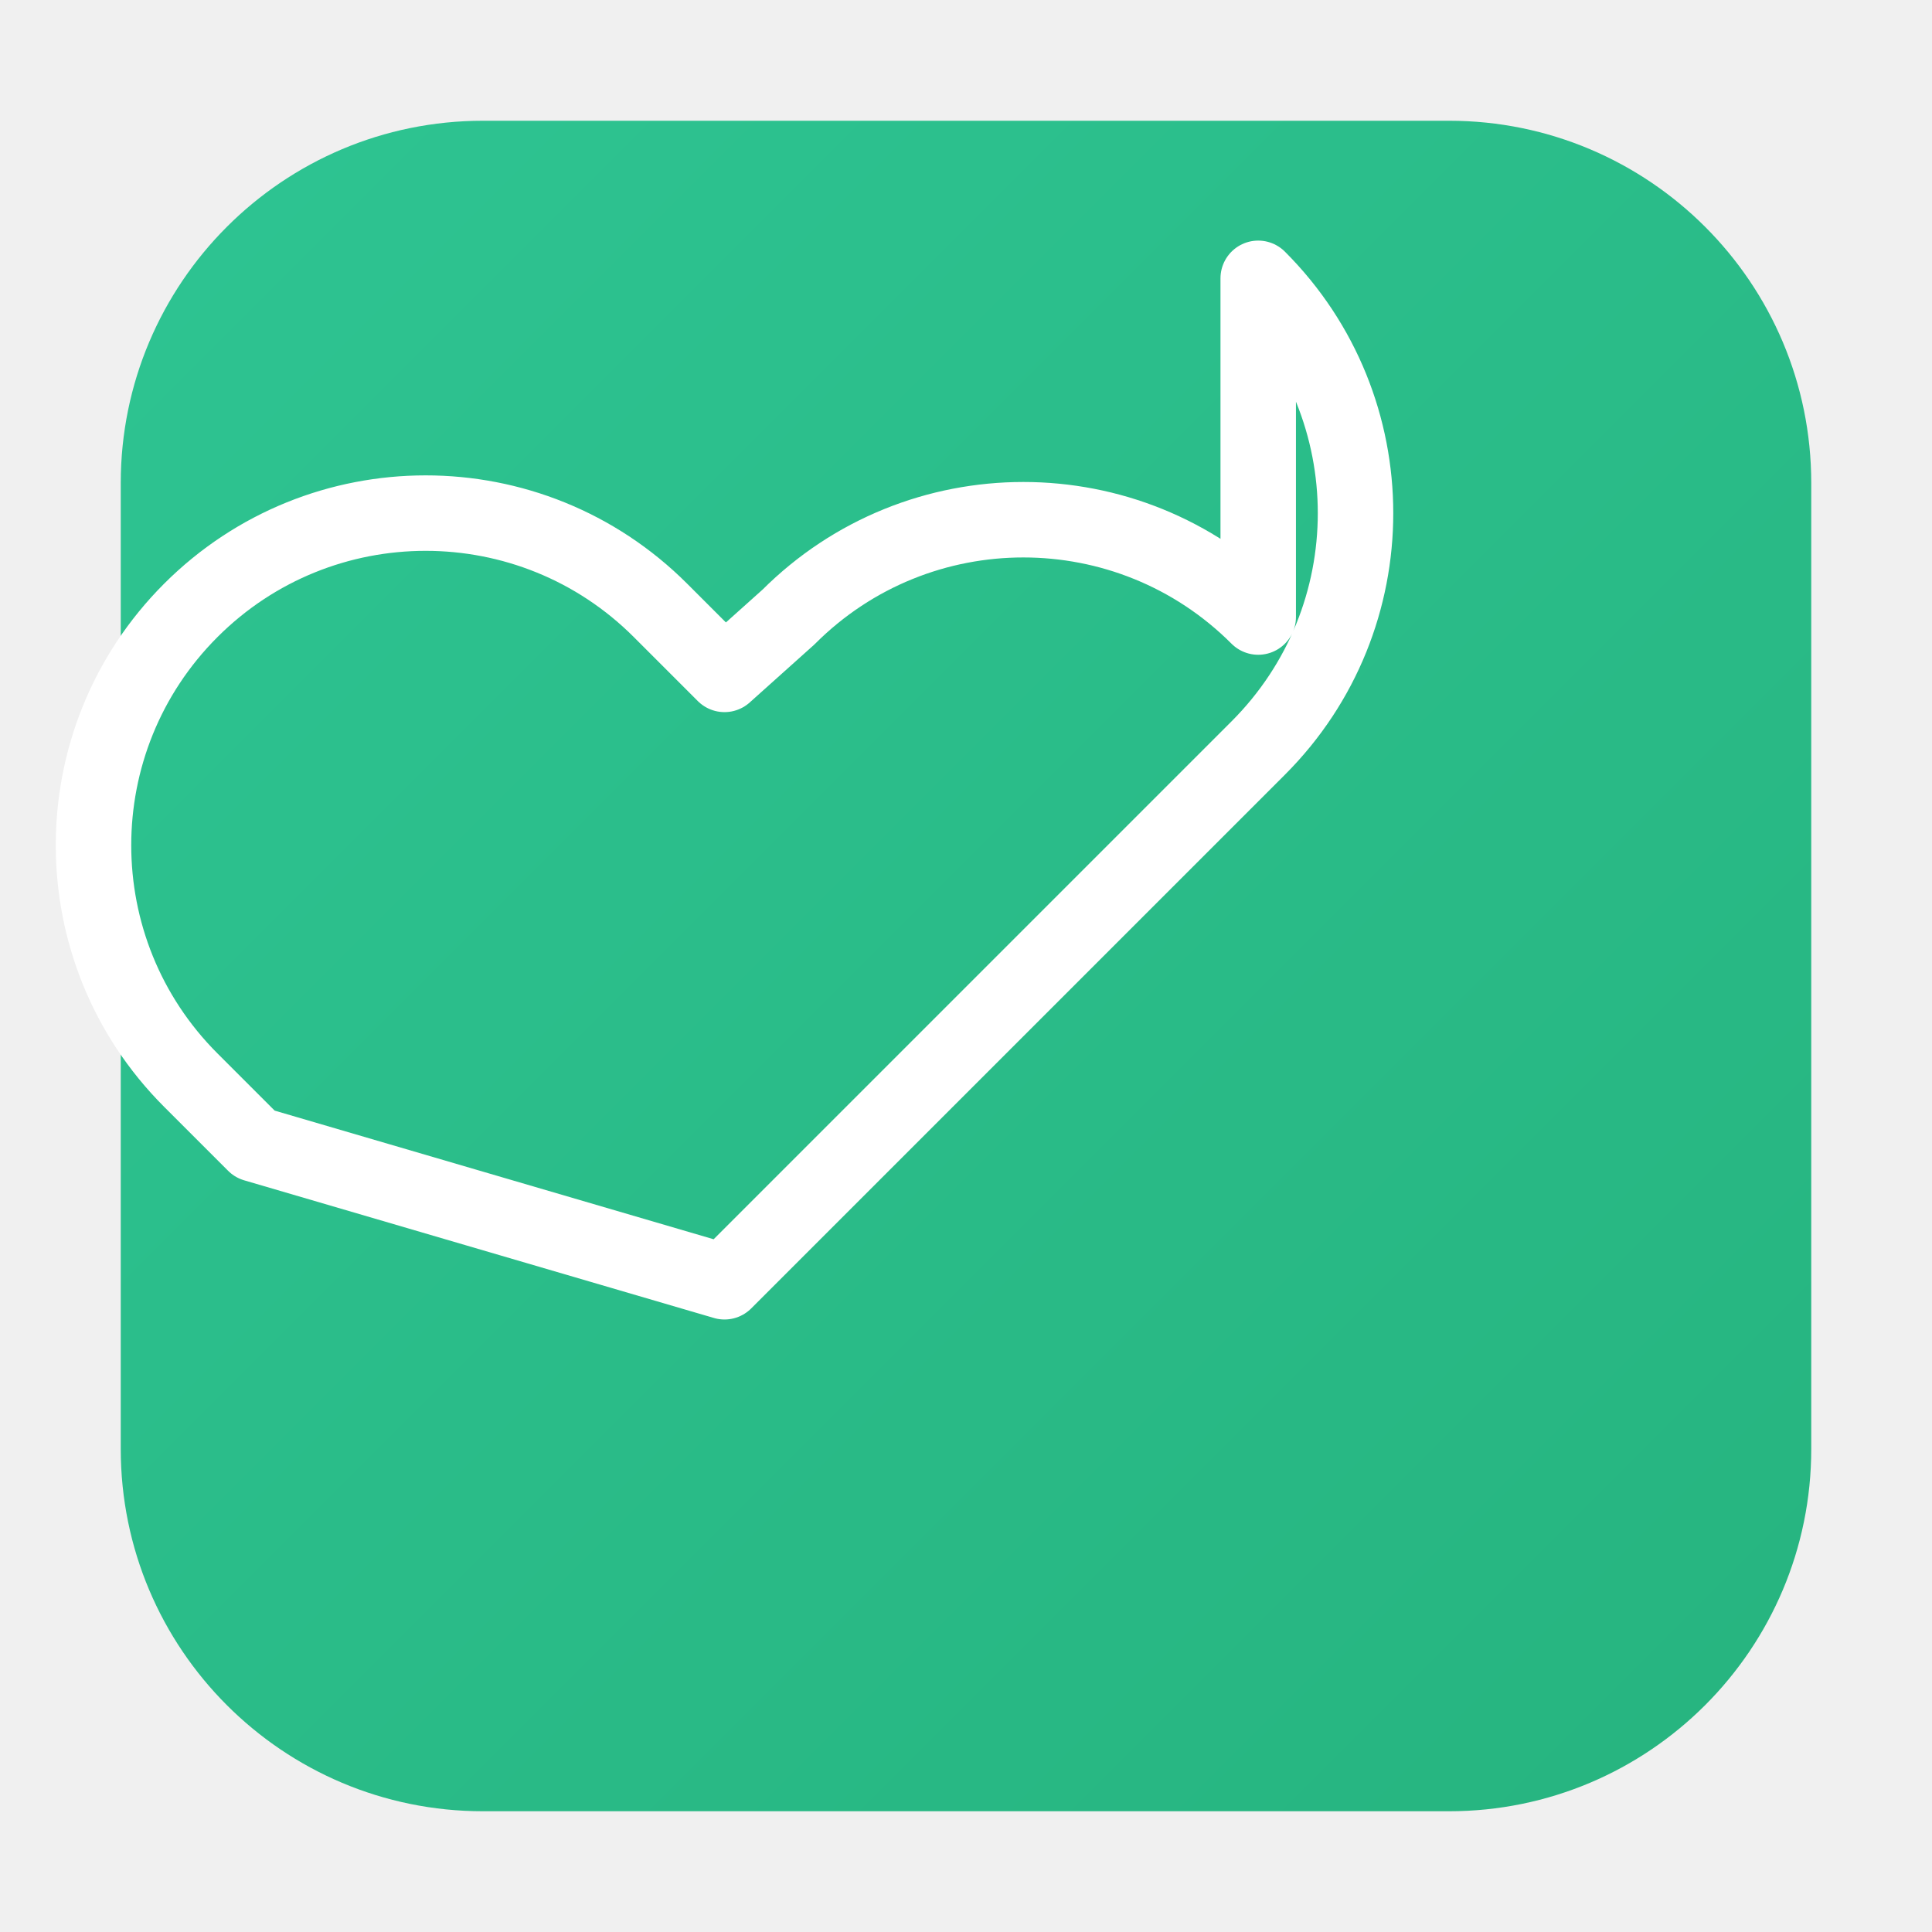
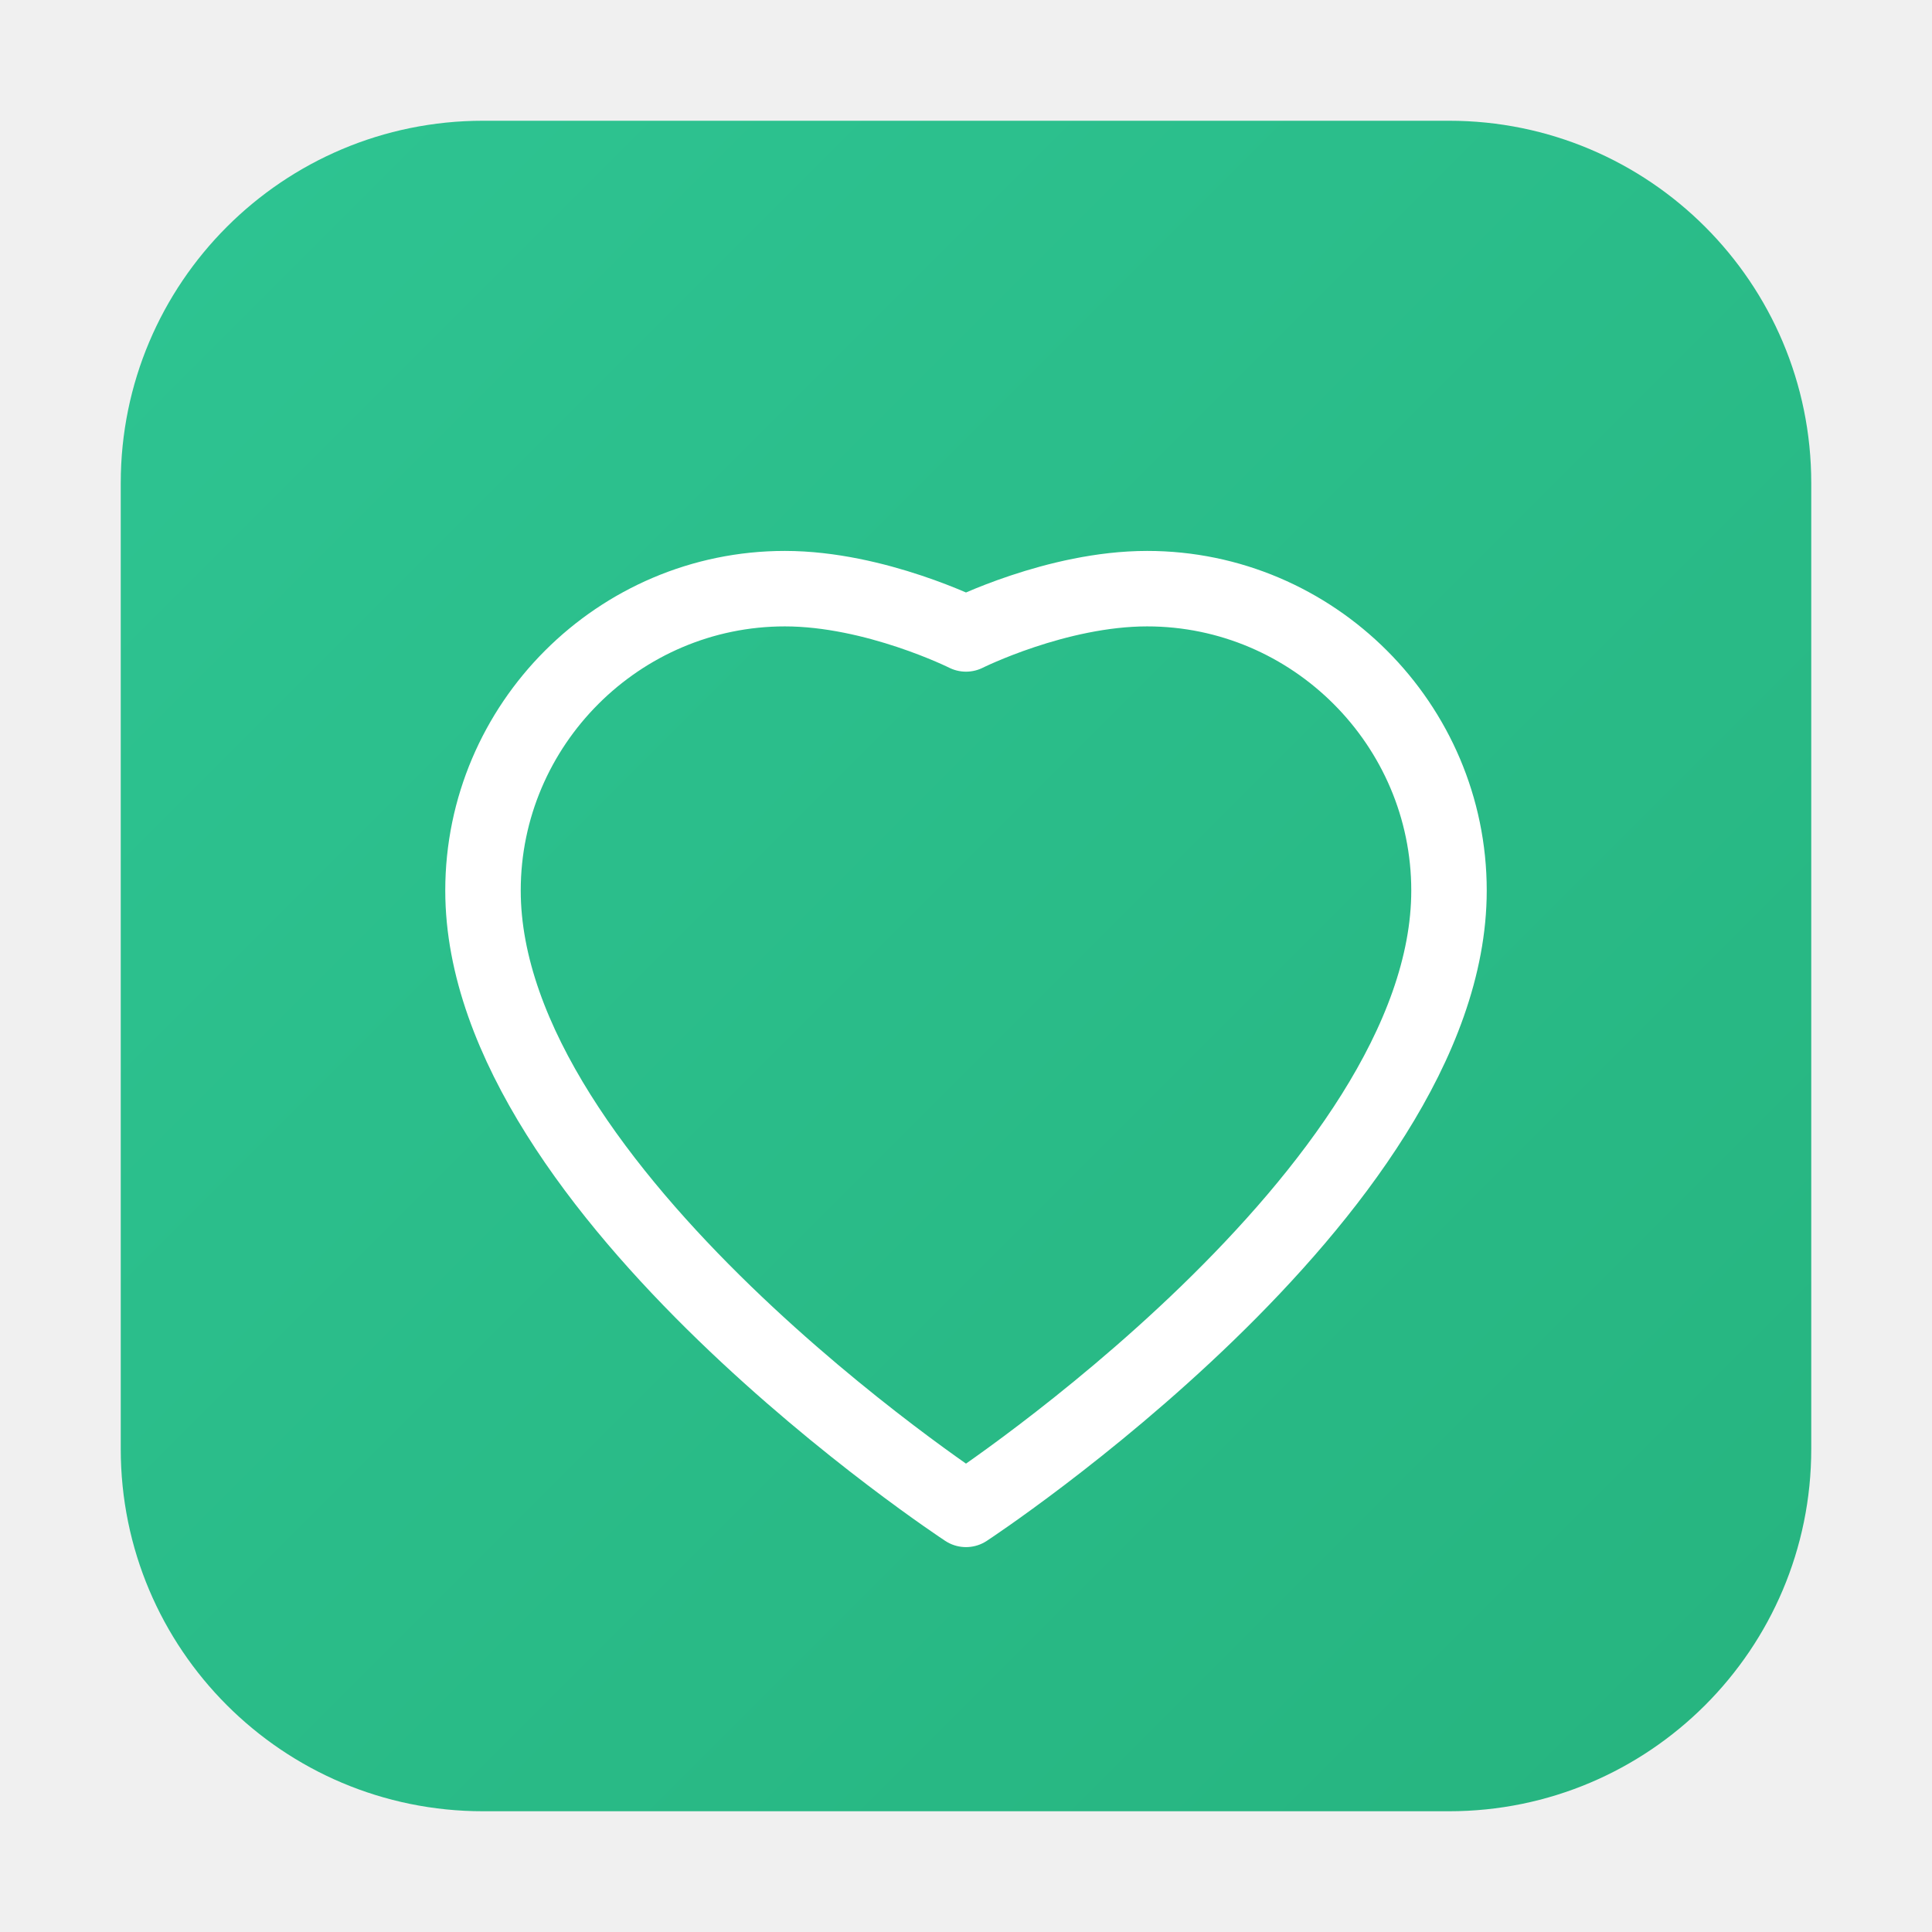
<svg xmlns="http://www.w3.org/2000/svg" width="64" height="64" viewBox="0 0 64 64" fill="none">
  <rect x="4" y="4" width="56" height="56" rx="12" ry="12" fill="url(#gradient)" />
-   <path d="M41.68 20.44a11 11 0 0 0-15.56 0L24 22.34l-2.12-2.12a11 11 0 0 0-15.56 15.56l2.12 2.12L24 42.46l15.56-15.56 2.12-2.12a11 11 0 0 0 0-15.56z" stroke="#fff" stroke-width="2.5" fill="none" stroke-linecap="round" stroke-linejoin="round" />
+   <path d="M32 50c0 0-16-10.5-16-20.5 0-5.5 4.5-10 10-10 3 0 6 1.5 6 1.5s3-1.5 6-1.5c5.5 0 10 4.5 10 10 0 10-16 20.5-16 20.5z" stroke="#fff" stroke-width="2.5" fill="none" stroke-linecap="round" stroke-linejoin="round" />
  <defs>
    <linearGradient id="gradient" x1="0%" y1="0%" x2="100%" y2="100%">
      <stop offset="0%" style="stop-color:#2EC492;stop-opacity:1" />
      <stop offset="100%" style="stop-color:#26b47f;stop-opacity:1" />
    </linearGradient>
  </defs>
</svg>
